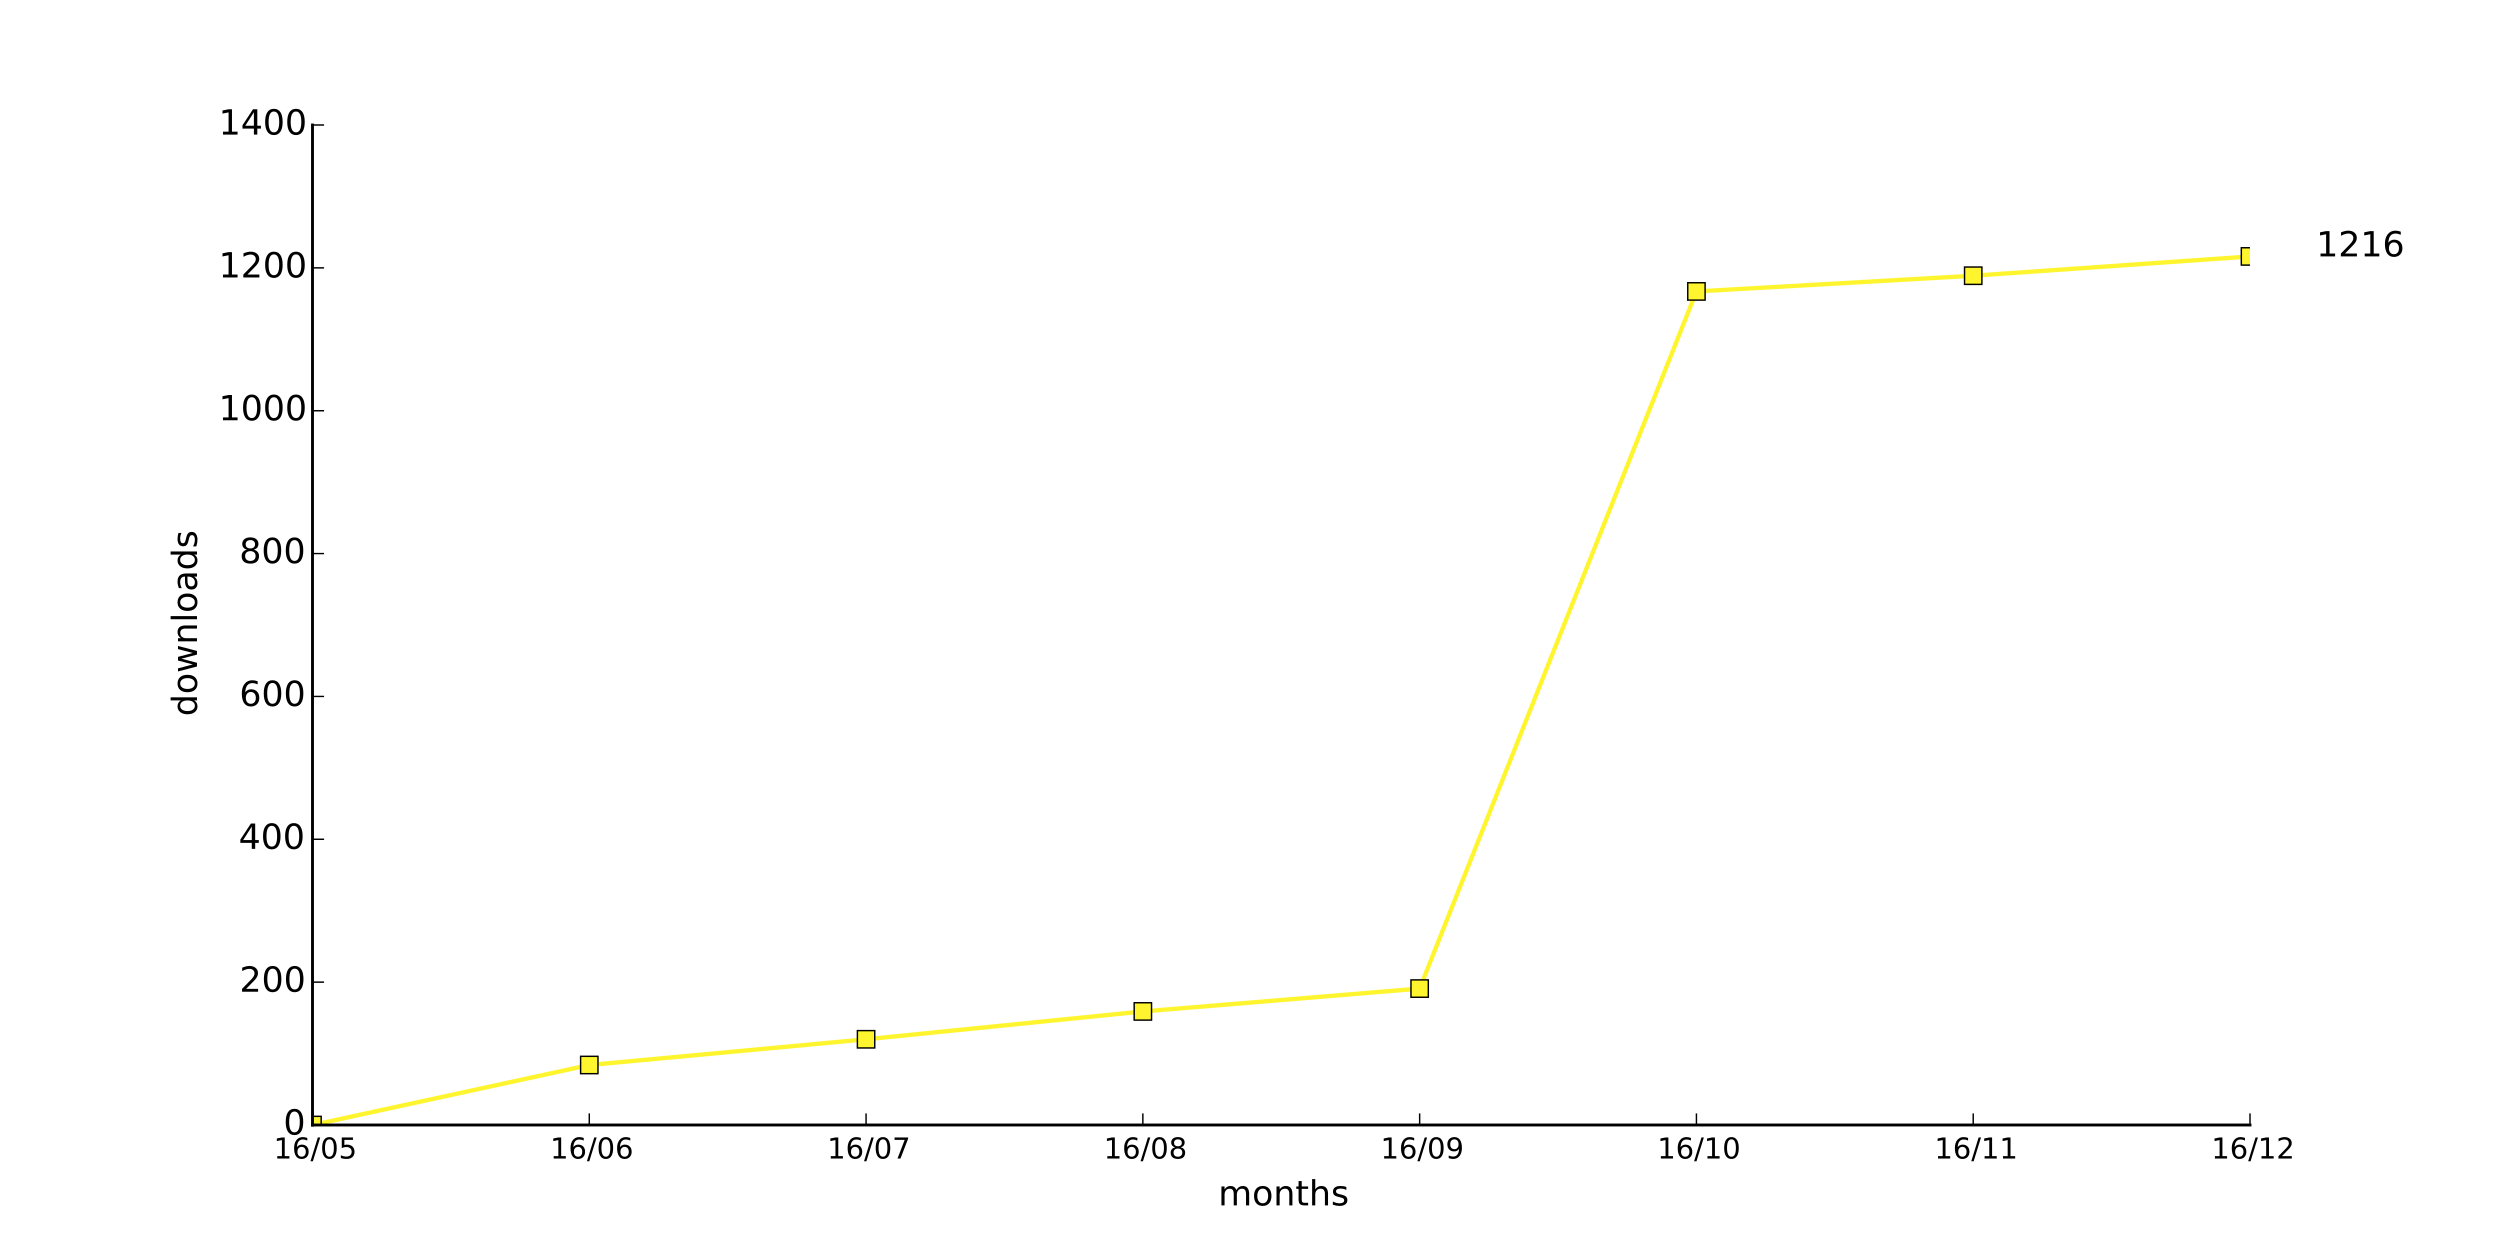
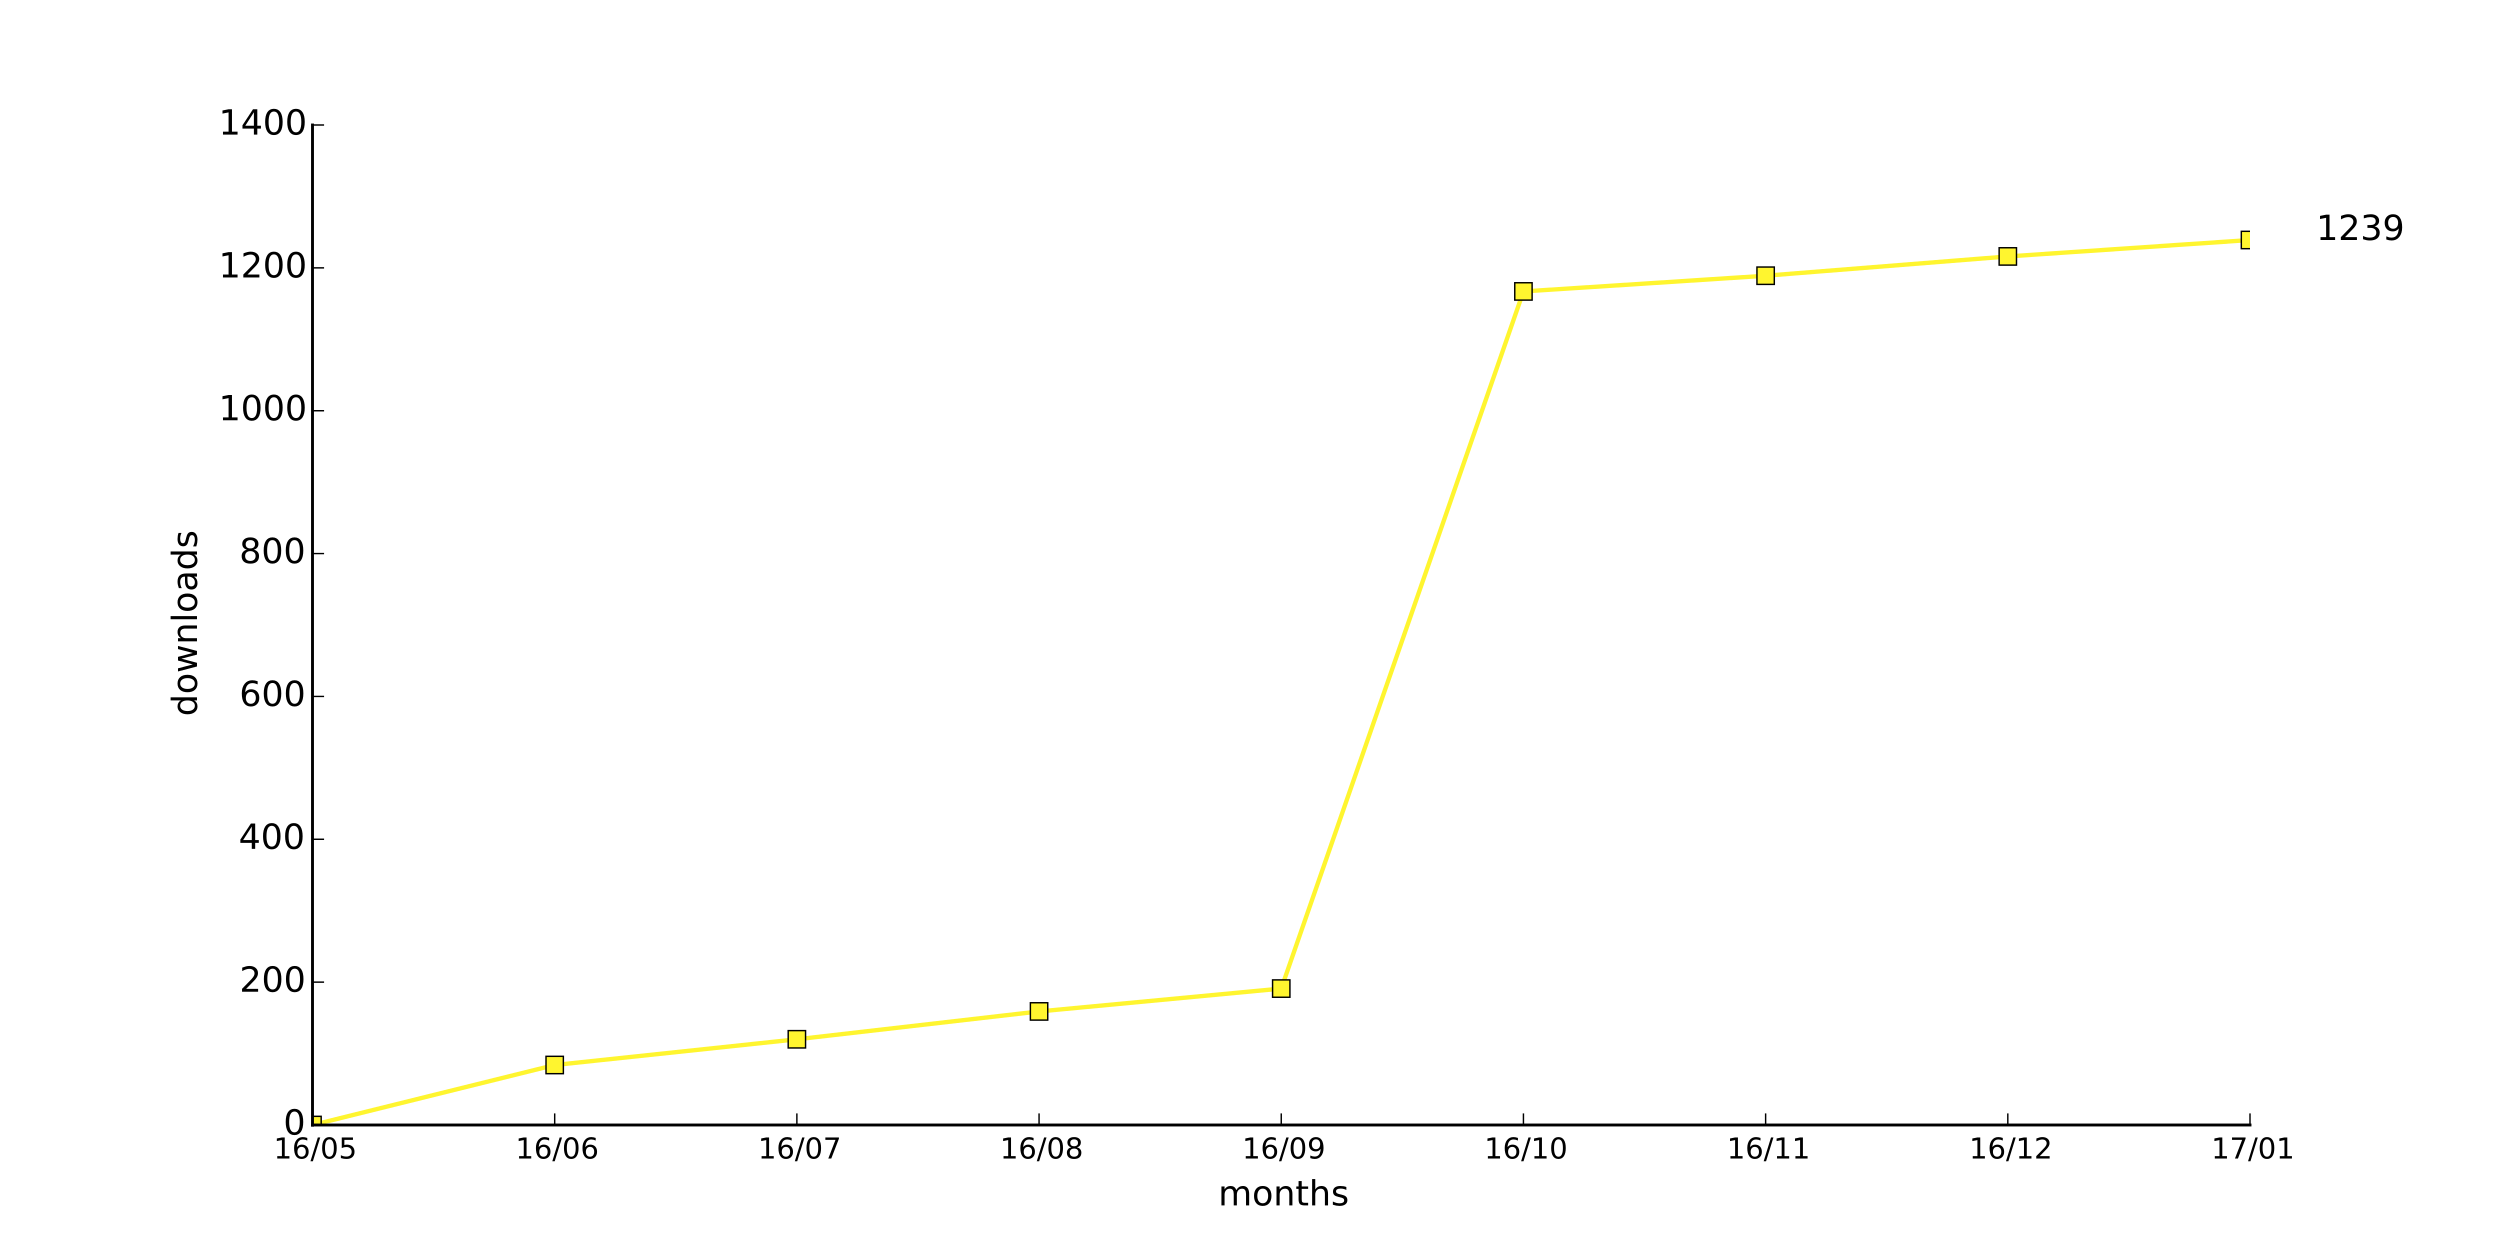
<svg xmlns="http://www.w3.org/2000/svg" xmlns:xlink="http://www.w3.org/1999/xlink" height="432pt" version="1.1" viewBox="0 0 864 432" width="864pt">
  <defs>
    <style type="text/css">
*{stroke-linecap:butt;stroke-linejoin:round;}
  </style>
  </defs>
  <g id="figure_1">
    <g id="patch_1">
      <path d=" M0 432 L864 432 L864 0 L0 0 z " style="fill:#ffffff;" />
    </g>
    <g id="axes_1">
      <g id="patch_2">
        <path d=" M108 388.8 L777.6 388.8 L777.6 43.2 L108 43.2 z " style="fill:#ffffff;" />
      </g>
      <g id="line2d_1">
-         <path clip-path="url(#pad36b945f0)" d=" M108 388.8 L203.657 368.064 L299.314 359.177 L394.971 349.55 L490.629 341.65 L586.286 100.718 L681.943 95.287 L777.6 88.622" style="fill:none;stroke:#fff52f;stroke-linecap:square;stroke-width:1.5;" />
+         <path clip-path="url(#pad36b945f0)" d=" M108 388.8 L191.7 368.064 L275.4 359.177 L359.1 349.55 L442.8 341.65 L526.5 100.718 L610.2 95.287 L693.9 88.622 L777.6 82.944" style="fill:none;stroke:#fff52f;stroke-linecap:square;stroke-width:1.5;" />
      </g>
      <g id="line2d_2">
        <defs>
          <path d=" M-3 3 L3 3 L3 -3 L-3 -3 z " id="md447fb36f3" style="stroke:#000000;stroke-linejoin:miter;stroke-width:0.5;" />
        </defs>
        <g clip-path="url(#pad36b945f0)">
          <use style="fill:#fff52f;stroke:#000000;stroke-linejoin:miter;stroke-width:0.5;" x="108.0" xlink:href="#md447fb36f3" y="388.8" />
-           <use style="fill:#fff52f;stroke:#000000;stroke-linejoin:miter;stroke-width:0.5;" x="203.657" xlink:href="#md447fb36f3" y="368.064" />
-           <use style="fill:#fff52f;stroke:#000000;stroke-linejoin:miter;stroke-width:0.5;" x="299.314" xlink:href="#md447fb36f3" y="359.177" />
-           <use style="fill:#fff52f;stroke:#000000;stroke-linejoin:miter;stroke-width:0.5;" x="394.971" xlink:href="#md447fb36f3" y="349.55" />
-           <use style="fill:#fff52f;stroke:#000000;stroke-linejoin:miter;stroke-width:0.5;" x="490.629" xlink:href="#md447fb36f3" y="341.65" />
-           <use style="fill:#fff52f;stroke:#000000;stroke-linejoin:miter;stroke-width:0.5;" x="586.286" xlink:href="#md447fb36f3" y="100.718" />
-           <use style="fill:#fff52f;stroke:#000000;stroke-linejoin:miter;stroke-width:0.5;" x="681.943" xlink:href="#md447fb36f3" y="95.287" />
-           <use style="fill:#fff52f;stroke:#000000;stroke-linejoin:miter;stroke-width:0.5;" x="777.6" xlink:href="#md447fb36f3" y="88.622" />
+           <use style="fill:#fff52f;stroke:#000000;stroke-linejoin:miter;stroke-width:0.5;" x="191.7" xlink:href="#md447fb36f3" y="368.064" />
+           <use style="fill:#fff52f;stroke:#000000;stroke-linejoin:miter;stroke-width:0.5;" x="275.4" xlink:href="#md447fb36f3" y="359.177" />
+           <use style="fill:#fff52f;stroke:#000000;stroke-linejoin:miter;stroke-width:0.5;" x="359.1" xlink:href="#md447fb36f3" y="349.55" />
+           <use style="fill:#fff52f;stroke:#000000;stroke-linejoin:miter;stroke-width:0.5;" x="442.8" xlink:href="#md447fb36f3" y="341.65" />
+           <use style="fill:#fff52f;stroke:#000000;stroke-linejoin:miter;stroke-width:0.5;" x="526.5" xlink:href="#md447fb36f3" y="100.718" />
+           <use style="fill:#fff52f;stroke:#000000;stroke-linejoin:miter;stroke-width:0.5;" x="610.2" xlink:href="#md447fb36f3" y="95.287" />
+           <use style="fill:#fff52f;stroke:#000000;stroke-linejoin:miter;stroke-width:0.5;" x="693.9" xlink:href="#md447fb36f3" y="88.622" />
+           <use style="fill:#fff52f;stroke:#000000;stroke-linejoin:miter;stroke-width:0.5;" x="777.6" xlink:href="#md447fb36f3" y="82.944" />
        </g>
      </g>
      <g id="patch_3">
        <path d=" M108 388.8 L777.6 388.8" style="fill:none;stroke:#000000;stroke-linecap:square;stroke-linejoin:miter;" />
      </g>
      <g id="patch_4">
        <path d=" M108 388.8 L108 43.2" style="fill:none;stroke:#000000;stroke-linecap:square;stroke-linejoin:miter;" />
      </g>
      <g id="matplotlib.axis_1">
        <g id="xtick_1">
          <g id="line2d_3">
            <defs>
              <path d=" M0 0 L0 -4" id="m93b0483c22" style="stroke:#000000;stroke-width:0.5;" />
            </defs>
            <g>
              <use style="stroke:#000000;stroke-width:0.5;" x="108.0" xlink:href="#m93b0483c22" y="388.8" />
            </g>
          </g>
          <g id="text_1">
            <defs>
              <path d=" M31.781 66.406 Q24.172 66.406 20.328 58.906 Q16.5 51.422 16.5 36.375 Q16.5 21.391 20.328 13.891 Q24.172 6.391 31.781 6.391 Q39.453 6.391 43.281 13.891 Q47.125 21.391 47.125 36.375 Q47.125 51.422 43.281 58.906 Q39.453 66.406 31.781 66.406 M31.781 74.219 Q44.047 74.219 50.516 64.516 Q56.984 54.828 56.984 36.375 Q56.984 17.969 50.516 8.266 Q44.047 -1.422 31.781 -1.422 Q19.531 -1.422 13.062 8.266 Q6.594 17.969 6.594 36.375 Q6.594 54.828 13.062 64.516 Q19.531 74.219 31.781 74.219" id="BitstreamVeraSans-Roman-30" />
              <path d=" M12.406 8.297 L28.516 8.297 L28.516 63.922 L10.984 60.406 L10.984 69.391 L28.422 72.906 L38.281 72.906 L38.281 8.297 L54.391 8.297 L54.391 0 L12.406 0 z " id="BitstreamVeraSans-Roman-31" />
              <path d=" M33.016 40.375 Q26.375 40.375 22.484 35.828 Q18.609 31.297 18.609 23.391 Q18.609 15.531 22.484 10.953 Q26.375 6.391 33.016 6.391 Q39.656 6.391 43.531 10.953 Q47.406 15.531 47.406 23.391 Q47.406 31.297 43.531 35.828 Q39.656 40.375 33.016 40.375 M52.594 71.297 L52.594 62.312 Q48.875 64.062 45.094 64.984 Q41.312 65.922 37.594 65.922 Q27.828 65.922 22.672 59.328 Q17.531 52.734 16.797 39.406 Q19.672 43.656 24.016 45.922 Q28.375 48.188 33.594 48.188 Q44.578 48.188 50.953 41.516 Q57.328 34.859 57.328 23.391 Q57.328 12.156 50.688 5.359 Q44.047 -1.422 33.016 -1.422 Q20.359 -1.422 13.672 8.266 Q6.984 17.969 6.984 36.375 Q6.984 53.656 15.188 63.938 Q23.391 74.219 37.203 74.219 Q40.922 74.219 44.703 73.484 Q48.484 72.75 52.594 71.297" id="BitstreamVeraSans-Roman-36" />
              <path d=" M10.797 72.906 L49.516 72.906 L49.516 64.594 L19.828 64.594 L19.828 46.734 Q21.969 47.469 24.109 47.828 Q26.266 48.188 28.422 48.188 Q40.625 48.188 47.75 41.5 Q54.891 34.812 54.891 23.391 Q54.891 11.625 47.562 5.094 Q40.234 -1.422 26.906 -1.422 Q22.312 -1.422 17.547 -0.641 Q12.797 0.141 7.719 1.703 L7.719 11.625 Q12.109 9.234 16.797 8.062 Q21.484 6.891 26.703 6.891 Q35.156 6.891 40.078 11.328 Q45.016 15.766 45.016 23.391 Q45.016 31 40.078 35.438 Q35.156 39.891 26.703 39.891 Q22.75 39.891 18.812 39.016 Q14.891 38.141 10.797 36.281 z " id="BitstreamVeraSans-Roman-35" />
              <path d=" M25.391 72.906 L33.688 72.906 L8.297 -9.281 L0 -9.281 z " id="BitstreamVeraSans-Roman-2f" />
            </defs>
            <g transform="translate(94.57656 400.3984)scale(0.1 -0.1)">
              <use xlink:href="#BitstreamVeraSans-Roman-31" />
              <use x="63.623" xlink:href="#BitstreamVeraSans-Roman-36" />
              <use x="127.246" xlink:href="#BitstreamVeraSans-Roman-2f" />
              <use x="160.938" xlink:href="#BitstreamVeraSans-Roman-30" />
              <use x="224.561" xlink:href="#BitstreamVeraSans-Roman-35" />
            </g>
          </g>
        </g>
        <g id="xtick_2">
          <g id="line2d_4">
            <g>
-               <use style="stroke:#000000;stroke-width:0.5;" x="203.657" xlink:href="#m93b0483c22" y="388.8" />
+               <use style="stroke:#000000;stroke-width:0.5;" x="191.7" xlink:href="#m93b0483c22" y="388.8" />
            </g>
          </g>
          <g id="text_2">
-             <g transform="translate(190.1118 400.3984)scale(0.1 -0.1)">
+             <g transform="translate(178.1547 400.3984)scale(0.1 -0.1)">
              <use xlink:href="#BitstreamVeraSans-Roman-31" />
              <use x="63.623" xlink:href="#BitstreamVeraSans-Roman-36" />
              <use x="127.246" xlink:href="#BitstreamVeraSans-Roman-2f" />
              <use x="160.938" xlink:href="#BitstreamVeraSans-Roman-30" />
              <use x="224.561" xlink:href="#BitstreamVeraSans-Roman-36" />
            </g>
          </g>
        </g>
        <g id="xtick_3">
          <g id="line2d_5">
            <g>
-               <use style="stroke:#000000;stroke-width:0.5;" x="299.314" xlink:href="#m93b0483c22" y="388.8" />
+               <use style="stroke:#000000;stroke-width:0.5;" x="275.4" xlink:href="#m93b0483c22" y="388.8" />
            </g>
          </g>
          <g id="text_3">
            <defs>
              <path d=" M8.203 72.906 L55.078 72.906 L55.078 68.703 L28.609 0 L18.312 0 L43.219 64.594 L8.203 64.594 z " id="BitstreamVeraSans-Roman-37" />
            </defs>
-             <g transform="translate(285.8815 400.3984)scale(0.1 -0.1)">
+             <g transform="translate(261.9672 400.3984)scale(0.1 -0.1)">
              <use xlink:href="#BitstreamVeraSans-Roman-31" />
              <use x="63.623" xlink:href="#BitstreamVeraSans-Roman-36" />
              <use x="127.246" xlink:href="#BitstreamVeraSans-Roman-2f" />
              <use x="160.938" xlink:href="#BitstreamVeraSans-Roman-30" />
              <use x="224.561" xlink:href="#BitstreamVeraSans-Roman-37" />
            </g>
          </g>
        </g>
        <g id="xtick_4">
          <g id="line2d_6">
            <g>
-               <use style="stroke:#000000;stroke-width:0.5;" x="394.971" xlink:href="#m93b0483c22" y="388.8" />
+               <use style="stroke:#000000;stroke-width:0.5;" x="359.1" xlink:href="#m93b0483c22" y="388.8" />
            </g>
          </g>
          <g id="text_4">
            <defs>
              <path d=" M31.781 34.625 Q24.75 34.625 20.719 30.859 Q16.703 27.094 16.703 20.516 Q16.703 13.922 20.719 10.156 Q24.75 6.391 31.781 6.391 Q38.812 6.391 42.859 10.172 Q46.922 13.969 46.922 20.516 Q46.922 27.094 42.891 30.859 Q38.875 34.625 31.781 34.625 M21.922 38.812 Q15.578 40.375 12.031 44.719 Q8.5 49.078 8.5 55.328 Q8.5 64.062 14.719 69.141 Q20.953 74.219 31.781 74.219 Q42.672 74.219 48.875 69.141 Q55.078 64.062 55.078 55.328 Q55.078 49.078 51.531 44.719 Q48 40.375 41.703 38.812 Q48.828 37.156 52.797 32.312 Q56.781 27.484 56.781 20.516 Q56.781 9.906 50.312 4.234 Q43.844 -1.422 31.781 -1.422 Q19.734 -1.422 13.25 4.234 Q6.781 9.906 6.781 20.516 Q6.781 27.484 10.781 32.312 Q14.797 37.156 21.922 38.812 M18.312 54.391 Q18.312 48.734 21.844 45.562 Q25.391 42.391 31.781 42.391 Q38.141 42.391 41.719 45.562 Q45.312 48.734 45.312 54.391 Q45.312 60.062 41.719 63.234 Q38.141 66.406 31.781 66.406 Q25.391 66.406 21.844 63.234 Q18.312 60.062 18.312 54.391" id="BitstreamVeraSans-Roman-38" />
            </defs>
-             <g transform="translate(381.4535 400.3984)scale(0.1 -0.1)">
+             <g transform="translate(345.582 400.3984)scale(0.1 -0.1)">
              <use xlink:href="#BitstreamVeraSans-Roman-31" />
              <use x="63.623" xlink:href="#BitstreamVeraSans-Roman-36" />
              <use x="127.246" xlink:href="#BitstreamVeraSans-Roman-2f" />
              <use x="160.938" xlink:href="#BitstreamVeraSans-Roman-30" />
              <use x="224.561" xlink:href="#BitstreamVeraSans-Roman-38" />
            </g>
          </g>
        </g>
        <g id="xtick_5">
          <g id="line2d_7">
            <g>
-               <use style="stroke:#000000;stroke-width:0.5;" x="490.629" xlink:href="#m93b0483c22" y="388.8" />
+               <use style="stroke:#000000;stroke-width:0.5;" x="442.8" xlink:href="#m93b0483c22" y="388.8" />
            </g>
          </g>
          <g id="text_5">
            <defs>
              <path d=" M10.984 1.516 L10.984 10.5 Q14.703 8.734 18.5 7.812 Q22.312 6.891 25.984 6.891 Q35.75 6.891 40.891 13.453 Q46.047 20.016 46.781 33.406 Q43.953 29.203 39.594 26.953 Q35.25 24.703 29.984 24.703 Q19.047 24.703 12.672 31.312 Q6.297 37.938 6.297 49.422 Q6.297 60.641 12.938 67.422 Q19.578 74.219 30.609 74.219 Q43.266 74.219 49.922 64.516 Q56.594 54.828 56.594 36.375 Q56.594 19.141 48.406 8.859 Q40.234 -1.422 26.422 -1.422 Q22.703 -1.422 18.891 -0.688 Q15.094 0.047 10.984 1.516 M30.609 32.422 Q37.25 32.422 41.125 36.953 Q45.016 41.5 45.016 49.422 Q45.016 57.281 41.125 61.844 Q37.25 66.406 30.609 66.406 Q23.969 66.406 20.094 61.844 Q16.219 57.281 16.219 49.422 Q16.219 41.5 20.094 36.953 Q23.969 32.422 30.609 32.422" id="BitstreamVeraSans-Roman-39" />
            </defs>
-             <g transform="translate(477.12 400.3984)scale(0.1 -0.1)">
+             <g transform="translate(429.2914 400.3984)scale(0.1 -0.1)">
              <use xlink:href="#BitstreamVeraSans-Roman-31" />
              <use x="63.623" xlink:href="#BitstreamVeraSans-Roman-36" />
              <use x="127.246" xlink:href="#BitstreamVeraSans-Roman-2f" />
              <use x="160.938" xlink:href="#BitstreamVeraSans-Roman-30" />
              <use x="224.561" xlink:href="#BitstreamVeraSans-Roman-39" />
            </g>
          </g>
        </g>
        <g id="xtick_6">
          <g id="line2d_8">
            <g>
-               <use style="stroke:#000000;stroke-width:0.5;" x="586.286" xlink:href="#m93b0483c22" y="388.8" />
+               <use style="stroke:#000000;stroke-width:0.5;" x="526.5" xlink:href="#m93b0483c22" y="388.8" />
            </g>
          </g>
          <g id="text_6">
-             <g transform="translate(572.7576 400.3984)scale(0.1 -0.1)">
+             <g transform="translate(512.9719 400.3984)scale(0.1 -0.1)">
              <use xlink:href="#BitstreamVeraSans-Roman-31" />
              <use x="63.623" xlink:href="#BitstreamVeraSans-Roman-36" />
              <use x="127.246" xlink:href="#BitstreamVeraSans-Roman-2f" />
              <use x="160.938" xlink:href="#BitstreamVeraSans-Roman-31" />
              <use x="224.561" xlink:href="#BitstreamVeraSans-Roman-30" />
            </g>
          </g>
        </g>
        <g id="xtick_7">
          <g id="line2d_9">
            <g>
-               <use style="stroke:#000000;stroke-width:0.5;" x="681.943" xlink:href="#m93b0483c22" y="388.8" />
+               <use style="stroke:#000000;stroke-width:0.5;" x="610.2" xlink:href="#m93b0483c22" y="388.8" />
            </g>
          </g>
          <g id="text_7">
-             <g transform="translate(668.5444 400.3984)scale(0.1 -0.1)">
+             <g transform="translate(596.8016 400.3984)scale(0.1 -0.1)">
              <use xlink:href="#BitstreamVeraSans-Roman-31" />
              <use x="63.623" xlink:href="#BitstreamVeraSans-Roman-36" />
              <use x="127.246" xlink:href="#BitstreamVeraSans-Roman-2f" />
              <use x="160.938" xlink:href="#BitstreamVeraSans-Roman-31" />
              <use x="224.561" xlink:href="#BitstreamVeraSans-Roman-31" />
            </g>
          </g>
        </g>
        <g id="xtick_8">
          <g id="line2d_10">
            <g>
-               <use style="stroke:#000000;stroke-width:0.5;" x="777.6" xlink:href="#m93b0483c22" y="388.8" />
+               <use style="stroke:#000000;stroke-width:0.5;" x="693.9" xlink:href="#m93b0483c22" y="388.8" />
            </g>
          </g>
          <g id="text_8">
            <defs>
              <path d=" M19.188 8.297 L53.609 8.297 L53.609 0 L7.328 0 L7.328 8.297 Q12.938 14.109 22.625 23.891 Q32.328 33.688 34.812 36.531 Q39.547 41.844 41.422 45.531 Q43.312 49.219 43.312 52.781 Q43.312 58.594 39.234 62.25 Q35.156 65.922 28.609 65.922 Q23.969 65.922 18.812 64.312 Q13.672 62.703 7.812 59.422 L7.812 69.391 Q13.766 71.781 18.938 73 Q24.125 74.219 28.422 74.219 Q39.75 74.219 46.484 68.547 Q53.219 62.891 53.219 53.422 Q53.219 48.922 51.531 44.891 Q49.859 40.875 45.406 35.406 Q44.188 33.984 37.641 27.219 Q31.109 20.453 19.188 8.297" id="BitstreamVeraSans-Roman-32" />
            </defs>
-             <g transform="translate(764.2406 400.3984)scale(0.1 -0.1)">
+             <g transform="translate(680.5406 400.3984)scale(0.1 -0.1)">
              <use xlink:href="#BitstreamVeraSans-Roman-31" />
              <use x="63.623" xlink:href="#BitstreamVeraSans-Roman-36" />
              <use x="127.246" xlink:href="#BitstreamVeraSans-Roman-2f" />
              <use x="160.938" xlink:href="#BitstreamVeraSans-Roman-31" />
              <use x="224.561" xlink:href="#BitstreamVeraSans-Roman-32" />
            </g>
          </g>
        </g>
-         <g id="text_9">
+         <g id="xtick_9">
+           <g id="line2d_11">
+             <g>
+               <use style="stroke:#000000;stroke-width:0.5;" x="777.6" xlink:href="#m93b0483c22" y="388.8" />
+             </g>
+           </g>
+           <g id="text_9">
+             <g transform="translate(764.2016 400.3984)scale(0.1 -0.1)">
+               <use xlink:href="#BitstreamVeraSans-Roman-31" />
+               <use x="63.623" xlink:href="#BitstreamVeraSans-Roman-37" />
+               <use x="127.246" xlink:href="#BitstreamVeraSans-Roman-2f" />
+               <use x="160.938" xlink:href="#BitstreamVeraSans-Roman-30" />
+               <use x="224.561" xlink:href="#BitstreamVeraSans-Roman-31" />
+             </g>
+           </g>
+         </g>
+         <g id="text_10">
          <defs>
            <path d=" M54.891 33.016 L54.891 0 L45.906 0 L45.906 32.719 Q45.906 40.484 42.875 44.328 Q39.844 48.188 33.797 48.188 Q26.516 48.188 22.312 43.547 Q18.109 38.922 18.109 30.906 L18.109 0 L9.078 0 L9.078 54.688 L18.109 54.688 L18.109 46.188 Q21.344 51.125 25.703 53.562 Q30.078 56 35.797 56 Q45.219 56 50.047 50.172 Q54.891 44.344 54.891 33.016" id="BitstreamVeraSans-Roman-6e" />
            <path d=" M52 44.188 Q55.375 50.25 60.062 53.125 Q64.75 56 71.094 56 Q79.641 56 84.281 50.016 Q88.922 44.047 88.922 33.016 L88.922 0 L79.891 0 L79.891 32.719 Q79.891 40.578 77.094 44.375 Q74.312 48.188 68.609 48.188 Q61.625 48.188 57.562 43.547 Q53.516 38.922 53.516 30.906 L53.516 0 L44.484 0 L44.484 32.719 Q44.484 40.625 41.703 44.406 Q38.922 48.188 33.109 48.188 Q26.219 48.188 22.156 43.531 Q18.109 38.875 18.109 30.906 L18.109 0 L9.078 0 L9.078 54.688 L18.109 54.688 L18.109 46.188 Q21.188 51.219 25.484 53.609 Q29.781 56 35.688 56 Q41.656 56 45.828 52.969 Q50 49.953 52 44.188" id="BitstreamVeraSans-Roman-6d" />
            <path d=" M30.609 48.391 Q23.391 48.391 19.188 42.75 Q14.984 37.109 14.984 27.297 Q14.984 17.484 19.156 11.844 Q23.344 6.203 30.609 6.203 Q37.797 6.203 41.984 11.859 Q46.188 17.531 46.188 27.297 Q46.188 37.016 41.984 42.703 Q37.797 48.391 30.609 48.391 M30.609 56 Q42.328 56 49.016 48.375 Q55.719 40.766 55.719 27.297 Q55.719 13.875 49.016 6.219 Q42.328 -1.422 30.609 -1.422 Q18.844 -1.422 12.172 6.219 Q5.516 13.875 5.516 27.297 Q5.516 40.766 12.172 48.375 Q18.844 56 30.609 56" id="BitstreamVeraSans-Roman-6f" />
            <path d=" M54.891 33.016 L54.891 0 L45.906 0 L45.906 32.719 Q45.906 40.484 42.875 44.328 Q39.844 48.188 33.797 48.188 Q26.516 48.188 22.312 43.547 Q18.109 38.922 18.109 30.906 L18.109 0 L9.078 0 L9.078 75.984 L18.109 75.984 L18.109 46.188 Q21.344 51.125 25.703 53.562 Q30.078 56 35.797 56 Q45.219 56 50.047 50.172 Q54.891 44.344 54.891 33.016" id="BitstreamVeraSans-Roman-68" />
            <path d=" M18.312 70.219 L18.312 54.688 L36.812 54.688 L36.812 47.703 L18.312 47.703 L18.312 18.016 Q18.312 11.328 20.141 9.422 Q21.969 7.516 27.594 7.516 L36.812 7.516 L36.812 0 L27.594 0 Q17.188 0 13.234 3.875 Q9.281 7.766 9.281 18.016 L9.281 47.703 L2.688 47.703 L2.688 54.688 L9.281 54.688 L9.281 70.219 z " id="BitstreamVeraSans-Roman-74" />
            <path d=" M44.281 53.078 L44.281 44.578 Q40.484 46.531 36.375 47.5 Q32.281 48.484 27.875 48.484 Q21.188 48.484 17.844 46.438 Q14.5 44.391 14.5 40.281 Q14.5 37.156 16.891 35.375 Q19.281 33.594 26.516 31.984 L29.594 31.297 Q39.156 29.25 43.188 25.516 Q47.219 21.781 47.219 15.094 Q47.219 7.469 41.188 3.016 Q35.156 -1.422 24.609 -1.422 Q20.219 -1.422 15.453 -0.562 Q10.688 0.297 5.422 2 L5.422 11.281 Q10.406 8.688 15.234 7.391 Q20.062 6.109 24.812 6.109 Q31.156 6.109 34.562 8.281 Q37.984 10.453 37.984 14.406 Q37.984 18.062 35.516 20.016 Q33.062 21.969 24.703 23.781 L21.578 24.516 Q13.234 26.266 9.516 29.906 Q5.812 33.547 5.812 39.891 Q5.812 47.609 11.281 51.797 Q16.75 56 26.812 56 Q31.781 56 36.172 55.266 Q40.578 54.547 44.281 53.078" id="BitstreamVeraSans-Roman-73" />
          </defs>
          <g transform="translate(421.0387 416.5962)scale(0.12 -0.12)">
            <use xlink:href="#BitstreamVeraSans-Roman-6d" />
            <use x="97.412" xlink:href="#BitstreamVeraSans-Roman-6f" />
            <use x="158.594" xlink:href="#BitstreamVeraSans-Roman-6e" />
            <use x="221.973" xlink:href="#BitstreamVeraSans-Roman-74" />
            <use x="261.182" xlink:href="#BitstreamVeraSans-Roman-68" />
            <use x="324.561" xlink:href="#BitstreamVeraSans-Roman-73" />
          </g>
        </g>
      </g>
      <g id="matplotlib.axis_2">
        <g id="ytick_1">
-           <g id="line2d_11">
+           <g id="line2d_12">
            <defs>
              <path d=" M0 0 L4 0" id="m728421d6d4" style="stroke:#000000;stroke-width:0.5;" />
            </defs>
            <g>
              <use style="stroke:#000000;stroke-width:0.5;" x="108.0" xlink:href="#m728421d6d4" y="388.8" />
            </g>
          </g>
-           <g id="text_10">
+           <g id="text_11">
            <g transform="translate(97.95312 392.1112)scale(0.12 -0.12)">
              <use xlink:href="#BitstreamVeraSans-Roman-30" />
            </g>
          </g>
        </g>
        <g id="ytick_2">
-           <g id="line2d_12">
+           <g id="line2d_13">
            <g>
              <use style="stroke:#000000;stroke-width:0.5;" x="108.0" xlink:href="#m728421d6d4" y="339.429" />
            </g>
          </g>
-           <g id="text_11">
+           <g id="text_12">
            <g transform="translate(82.77125 342.7398)scale(0.12 -0.12)">
              <use xlink:href="#BitstreamVeraSans-Roman-32" />
              <use x="63.623" xlink:href="#BitstreamVeraSans-Roman-30" />
              <use x="127.246" xlink:href="#BitstreamVeraSans-Roman-30" />
            </g>
          </g>
        </g>
        <g id="ytick_3">
-           <g id="line2d_13">
+           <g id="line2d_14">
            <g>
              <use style="stroke:#000000;stroke-width:0.5;" x="108.0" xlink:href="#m728421d6d4" y="290.057" />
            </g>
          </g>
-           <g id="text_12">
+           <g id="text_13">
            <defs>
              <path d=" M37.797 64.312 L12.891 25.391 L37.797 25.391 z  M35.203 72.906 L47.609 72.906 L47.609 25.391 L58.016 25.391 L58.016 17.188 L47.609 17.188 L47.609 0 L37.797 0 L37.797 17.188 L4.891 17.188 L4.891 26.703 z " id="BitstreamVeraSans-Roman-34" />
            </defs>
            <g transform="translate(82.47875 293.3684)scale(0.12 -0.12)">
              <use xlink:href="#BitstreamVeraSans-Roman-34" />
              <use x="63.623" xlink:href="#BitstreamVeraSans-Roman-30" />
              <use x="127.246" xlink:href="#BitstreamVeraSans-Roman-30" />
            </g>
          </g>
        </g>
        <g id="ytick_4">
-           <g id="line2d_14">
+           <g id="line2d_15">
            <g>
              <use style="stroke:#000000;stroke-width:0.5;" x="108.0" xlink:href="#m728421d6d4" y="240.686" />
            </g>
          </g>
-           <g id="text_13">
+           <g id="text_14">
            <g transform="translate(82.73 243.997)scale(0.12 -0.12)">
              <use xlink:href="#BitstreamVeraSans-Roman-36" />
              <use x="63.623" xlink:href="#BitstreamVeraSans-Roman-30" />
              <use x="127.246" xlink:href="#BitstreamVeraSans-Roman-30" />
            </g>
          </g>
        </g>
        <g id="ytick_5">
-           <g id="line2d_15">
+           <g id="line2d_16">
            <g>
              <use style="stroke:#000000;stroke-width:0.5;" x="108.0" xlink:href="#m728421d6d4" y="191.314" />
            </g>
          </g>
-           <g id="text_14">
+           <g id="text_15">
            <g transform="translate(82.70562 194.6255)scale(0.12 -0.12)">
              <use xlink:href="#BitstreamVeraSans-Roman-38" />
              <use x="63.623" xlink:href="#BitstreamVeraSans-Roman-30" />
              <use x="127.246" xlink:href="#BitstreamVeraSans-Roman-30" />
            </g>
          </g>
        </g>
        <g id="ytick_6">
-           <g id="line2d_16">
+           <g id="line2d_17">
            <g>
              <use style="stroke:#000000;stroke-width:0.5;" x="108.0" xlink:href="#m728421d6d4" y="141.943" />
            </g>
          </g>
-           <g id="text_15">
+           <g id="text_16">
            <g transform="translate(75.575 145.2541)scale(0.12 -0.12)">
              <use xlink:href="#BitstreamVeraSans-Roman-31" />
              <use x="63.623" xlink:href="#BitstreamVeraSans-Roman-30" />
              <use x="127.246" xlink:href="#BitstreamVeraSans-Roman-30" />
              <use x="190.869" xlink:href="#BitstreamVeraSans-Roman-30" />
            </g>
          </g>
        </g>
        <g id="ytick_7">
-           <g id="line2d_17">
+           <g id="line2d_18">
            <g>
              <use style="stroke:#000000;stroke-width:0.5;" x="108.0" xlink:href="#m728421d6d4" y="92.571" />
            </g>
          </g>
-           <g id="text_16">
+           <g id="text_17">
            <g transform="translate(75.575 95.88268)scale(0.12 -0.12)">
              <use xlink:href="#BitstreamVeraSans-Roman-31" />
              <use x="63.623" xlink:href="#BitstreamVeraSans-Roman-32" />
              <use x="127.246" xlink:href="#BitstreamVeraSans-Roman-30" />
              <use x="190.869" xlink:href="#BitstreamVeraSans-Roman-30" />
            </g>
          </g>
        </g>
        <g id="ytick_8">
-           <g id="line2d_18">
+           <g id="line2d_19">
            <g>
              <use style="stroke:#000000;stroke-width:0.5;" x="108.0" xlink:href="#m728421d6d4" y="43.2" />
            </g>
          </g>
-           <g id="text_17">
+           <g id="text_18">
            <g transform="translate(75.575 46.51125)scale(0.12 -0.12)">
              <use xlink:href="#BitstreamVeraSans-Roman-31" />
              <use x="63.623" xlink:href="#BitstreamVeraSans-Roman-34" />
              <use x="127.246" xlink:href="#BitstreamVeraSans-Roman-30" />
              <use x="190.869" xlink:href="#BitstreamVeraSans-Roman-30" />
            </g>
          </g>
        </g>
-         <g id="text_18">
+         <g id="text_19">
          <defs>
            <path d=" M45.406 46.391 L45.406 75.984 L54.391 75.984 L54.391 0 L45.406 0 L45.406 8.203 Q42.578 3.328 38.25 0.953 Q33.938 -1.422 27.875 -1.422 Q17.969 -1.422 11.734 6.484 Q5.516 14.406 5.516 27.297 Q5.516 40.188 11.734 48.094 Q17.969 56 27.875 56 Q33.938 56 38.25 53.625 Q42.578 51.266 45.406 46.391 M14.797 27.297 Q14.797 17.391 18.875 11.75 Q22.953 6.109 30.078 6.109 Q37.203 6.109 41.297 11.75 Q45.406 17.391 45.406 27.297 Q45.406 37.203 41.297 42.844 Q37.203 48.484 30.078 48.484 Q22.953 48.484 18.875 42.844 Q14.797 37.203 14.797 27.297" id="BitstreamVeraSans-Roman-64" />
            <path d=" M34.281 27.484 Q23.391 27.484 19.188 25 Q14.984 22.516 14.984 16.5 Q14.984 11.719 18.141 8.906 Q21.297 6.109 26.703 6.109 Q34.188 6.109 38.703 11.406 Q43.219 16.703 43.219 25.484 L43.219 27.484 z  M52.203 31.203 L52.203 0 L43.219 0 L43.219 8.297 Q40.141 3.328 35.547 0.953 Q30.953 -1.422 24.312 -1.422 Q15.922 -1.422 10.953 3.297 Q6 8.016 6 15.922 Q6 25.141 12.172 29.828 Q18.359 34.516 30.609 34.516 L43.219 34.516 L43.219 35.406 Q43.219 41.609 39.141 45 Q35.062 48.391 27.688 48.391 Q23 48.391 18.547 47.266 Q14.109 46.141 10.016 43.891 L10.016 52.203 Q14.938 54.109 19.578 55.047 Q24.219 56 28.609 56 Q40.484 56 46.344 49.844 Q52.203 43.703 52.203 31.203" id="BitstreamVeraSans-Roman-61" />
            <path d=" M9.422 75.984 L18.406 75.984 L18.406 0 L9.422 0 z " id="BitstreamVeraSans-Roman-6c" />
            <path d=" M4.203 54.688 L13.188 54.688 L24.422 12.016 L35.594 54.688 L46.188 54.688 L57.422 12.016 L68.609 54.688 L77.594 54.688 L63.281 0 L52.688 0 L40.922 44.828 L29.109 0 L18.5 0 z " id="BitstreamVeraSans-Roman-77" />
          </defs>
          <g transform="translate(68.07937 247.5159)rotate(-90.0)scale(0.12 -0.12)">
            <use xlink:href="#BitstreamVeraSans-Roman-64" />
            <use x="63.477" xlink:href="#BitstreamVeraSans-Roman-6f" />
            <use x="124.658" xlink:href="#BitstreamVeraSans-Roman-77" />
            <use x="206.445" xlink:href="#BitstreamVeraSans-Roman-6e" />
            <use x="269.824" xlink:href="#BitstreamVeraSans-Roman-6c" />
            <use x="297.607" xlink:href="#BitstreamVeraSans-Roman-6f" />
            <use x="358.789" xlink:href="#BitstreamVeraSans-Roman-61" />
            <use x="420.068" xlink:href="#BitstreamVeraSans-Roman-64" />
            <use x="483.545" xlink:href="#BitstreamVeraSans-Roman-73" />
          </g>
        </g>
      </g>
-       <g id="text_19">
+       <g id="text_20">
        <defs>
          <path id="BitstreamVeraSans-Roman-20" />
+           <path d=" M40.578 39.312 Q47.656 37.797 51.625 33 Q55.609 28.219 55.609 21.188 Q55.609 10.406 48.188 4.484 Q40.766 -1.422 27.094 -1.422 Q22.516 -1.422 17.656 -0.516 Q12.797 0.391 7.625 2.203 L7.625 11.719 Q11.719 9.328 16.594 8.109 Q21.484 6.891 26.812 6.891 Q36.078 6.891 40.938 10.547 Q45.797 14.203 45.797 21.188 Q45.797 27.641 41.281 31.266 Q36.766 34.906 28.719 34.906 L20.219 34.906 L20.219 43.016 L29.109 43.016 Q36.375 43.016 40.234 45.922 Q44.094 48.828 44.094 54.297 Q44.094 59.906 40.109 62.906 Q36.141 65.922 28.719 65.922 Q24.656 65.922 20.016 65.031 Q15.375 64.156 9.812 62.312 L9.812 71.094 Q15.438 72.656 20.344 73.438 Q25.25 74.219 29.594 74.219 Q40.828 74.219 47.359 69.109 Q53.906 64.016 53.906 55.328 Q53.906 49.266 50.438 45.094 Q46.969 40.922 40.578 39.312" id="BitstreamVeraSans-Roman-33" />
        </defs>
-         <g transform="translate(777.6 88.62171)scale(0.12 -0.12)">
+         <g transform="translate(777.6 82.944)scale(0.12 -0.12)">
          <use xlink:href="#BitstreamVeraSans-Roman-20" />
          <use x="31.787" xlink:href="#BitstreamVeraSans-Roman-20" />
          <use x="63.574" xlink:href="#BitstreamVeraSans-Roman-20" />
          <use x="95.361" xlink:href="#BitstreamVeraSans-Roman-20" />
          <use x="127.148" xlink:href="#BitstreamVeraSans-Roman-20" />
          <use x="158.936" xlink:href="#BitstreamVeraSans-Roman-20" />
          <use x="190.723" xlink:href="#BitstreamVeraSans-Roman-31" />
          <use x="254.346" xlink:href="#BitstreamVeraSans-Roman-32" />
-           <use x="317.969" xlink:href="#BitstreamVeraSans-Roman-31" />
-           <use x="381.592" xlink:href="#BitstreamVeraSans-Roman-36" />
+           <use x="317.969" xlink:href="#BitstreamVeraSans-Roman-33" />
+           <use x="381.592" xlink:href="#BitstreamVeraSans-Roman-39" />
        </g>
      </g>
    </g>
  </g>
  <defs>
    <clipPath id="pad36b945f0">
      <rect height="345.6" width="669.6" x="108.0" y="43.2" />
    </clipPath>
  </defs>
</svg>
